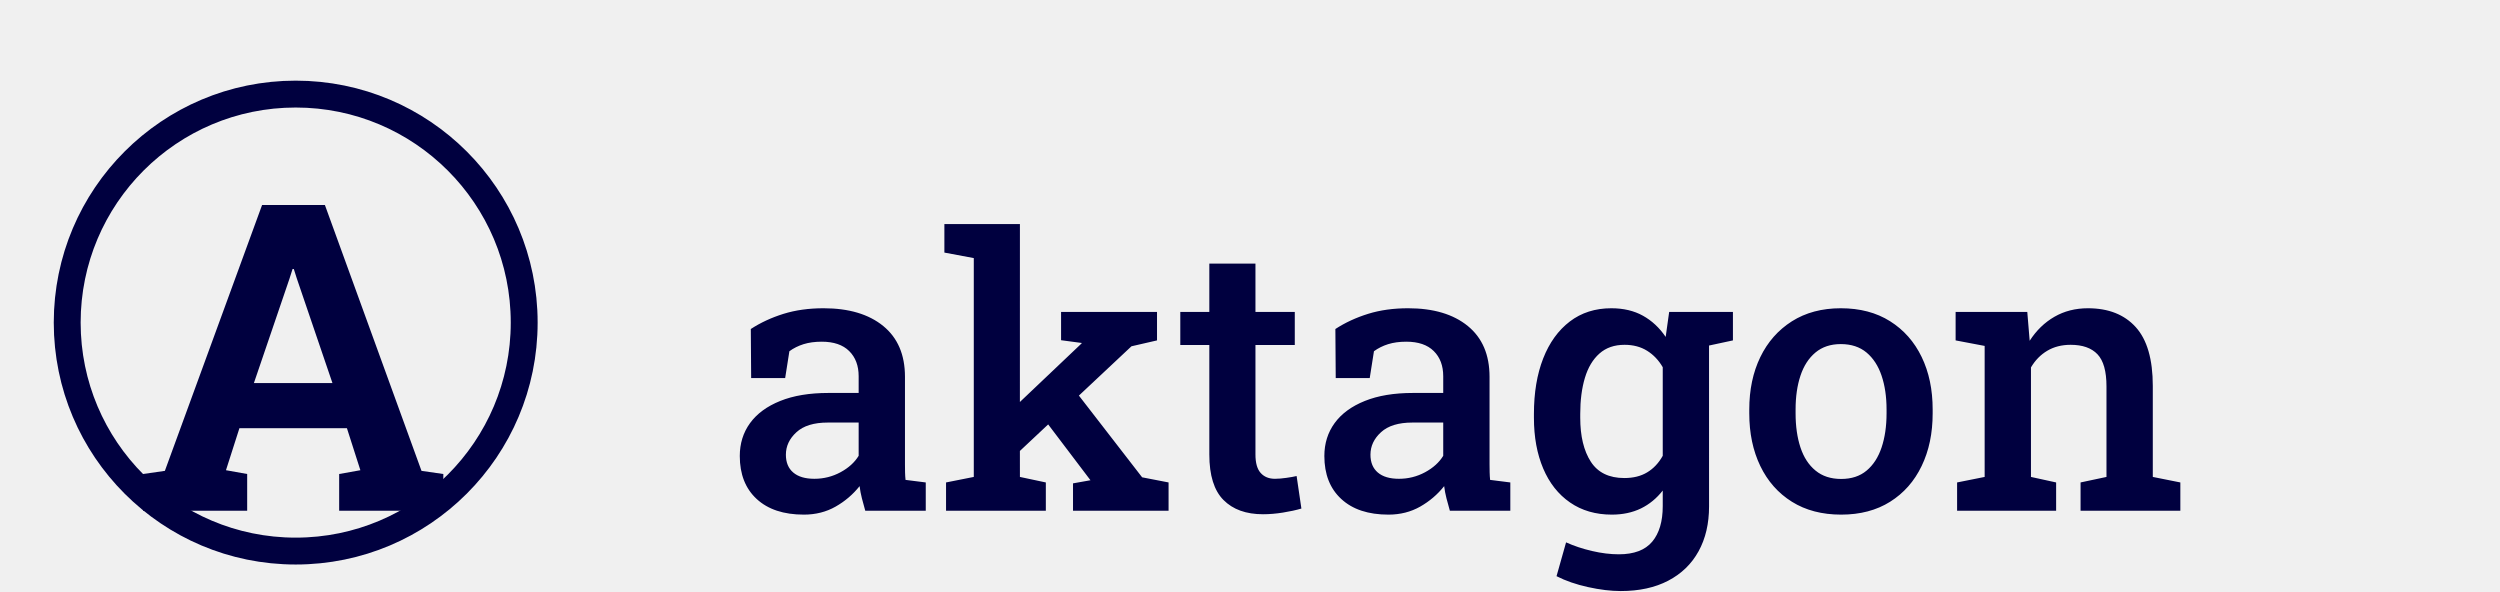
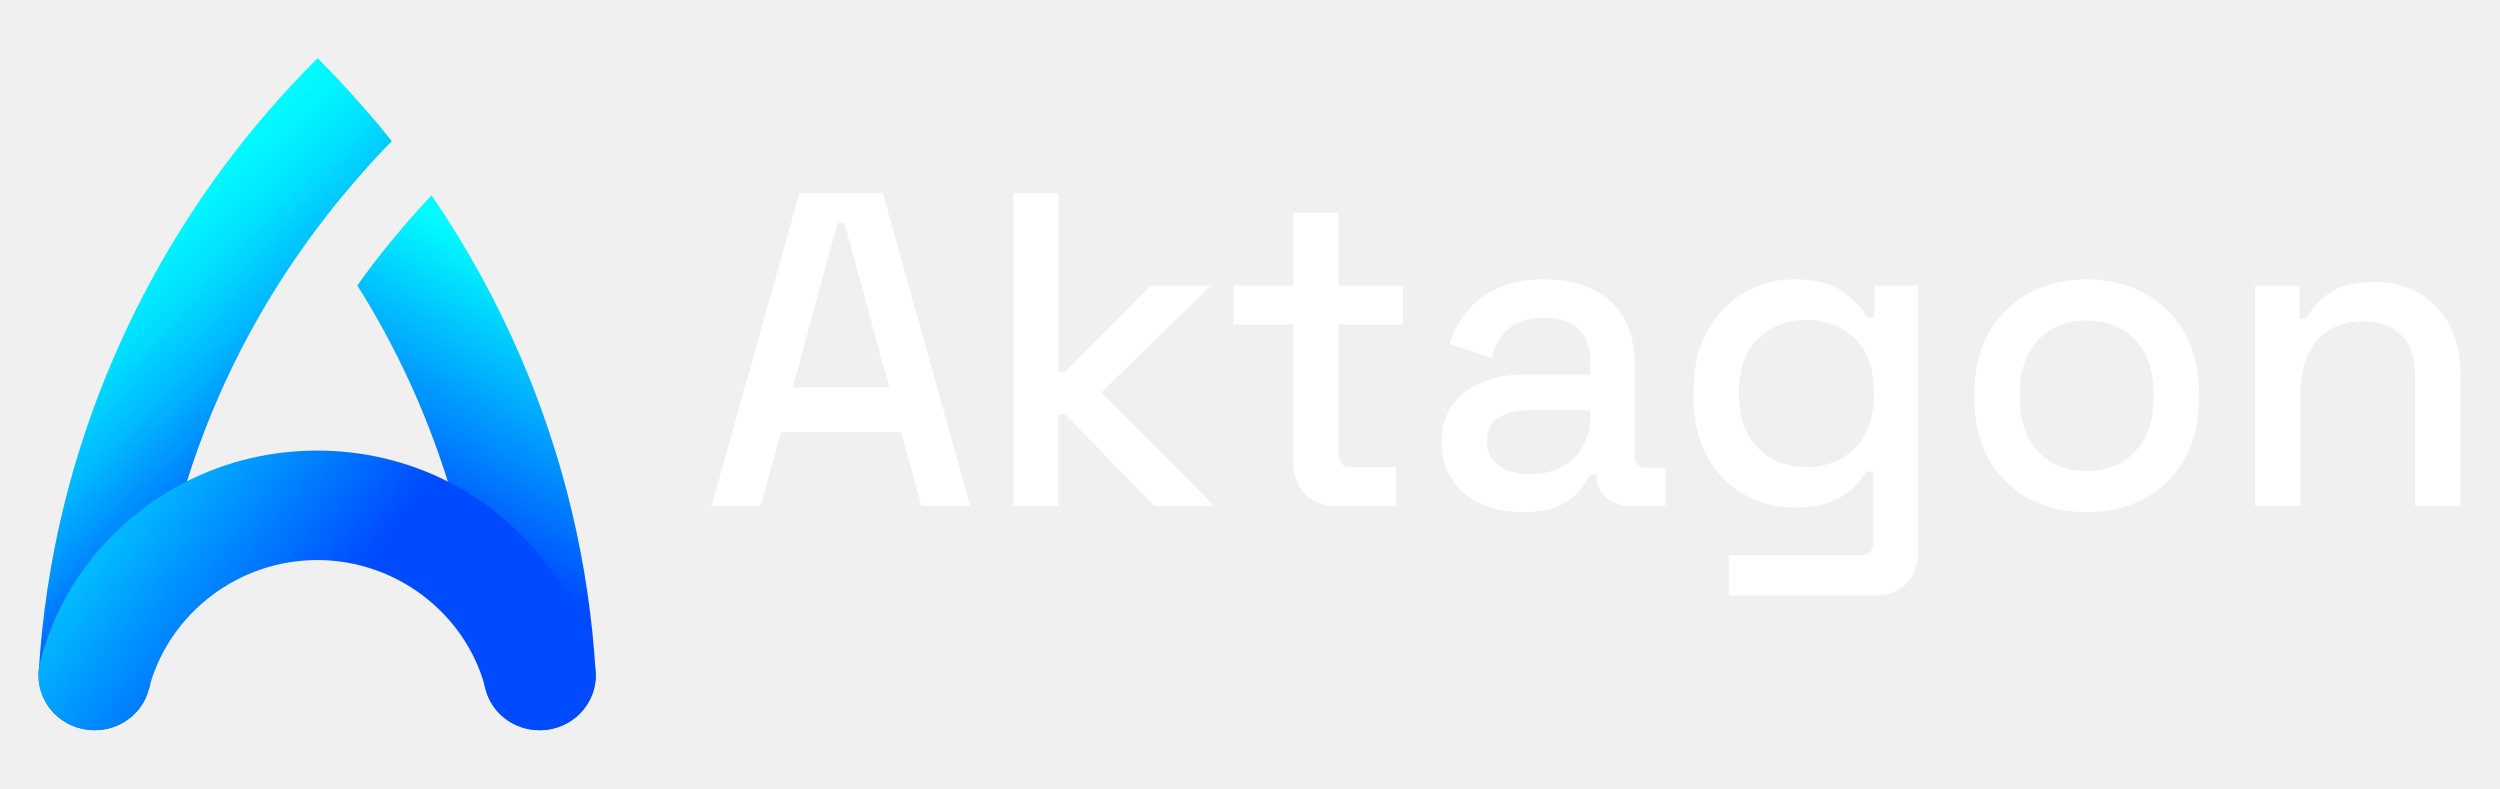
- <svg xmlns="http://www.w3.org/2000/svg" width="93px" height="22px" viewBox="0 0 93 22" version="1.1">
+ <svg xmlns="http://www.w3.org/2000/svg" width="130px" height="41px" viewBox="0 0 130 41" version="1.1">
+   <defs>
+     <linearGradient x1="34.463%" y1="22.133%" x2="57.13%" y2="67.625%" id="linearGradient-1">
+       <stop stop-color="#01FCFF" offset="0%" />
+       <stop stop-color="#01F4FF" offset="11.12%" />
+       <stop stop-color="#01DFFF" offset="28.12%" />
+       <stop stop-color="#01BCFF" offset="48.9%" />
+       <stop stop-color="#008CFF" offset="72.64%" />
+       <stop stop-color="#004FFF" offset="98.59%" />
+       <stop stop-color="#004BFF" offset="100%" />
+     </linearGradient>
+     <linearGradient x1="60.203%" y1="10.575%" x2="47.342%" y2="66.007%" id="linearGradient-2">
+       <stop stop-color="#01FCFF" offset="0%" />
+       <stop stop-color="#004BFF" offset="100%" />
+     </linearGradient>
+     <linearGradient x1="-16.14%" y1="30.249%" x2="53.311%" y2="56.086%" id="linearGradient-3">
+       <stop stop-color="#01FCFF" offset="0%" />
+       <stop stop-color="#004BFF" offset="100%" />
+     </linearGradient>
+   </defs>
  <g id="Page-1" stroke="none" stroke-width="1" fill="none" fill-rule="evenodd">
-     <g id="aktagon-logo">
-       <path d="M29.905,19.144 C30.343,19.144 30.736,19.044 31.084,18.846 C31.433,18.648 31.73,18.394 31.977,18.084 C31.995,18.234 32.023,18.385 32.062,18.535 C32.101,18.686 32.143,18.84 32.188,19 L32.188,19 L34.438,19 L34.438,17.947 L33.686,17.852 C33.676,17.76 33.671,17.667 33.668,17.571 C33.666,17.476 33.665,17.378 33.665,17.277 L33.665,14.017 C33.665,13.196 33.395,12.566 32.855,12.126 C32.315,11.687 31.576,11.467 30.637,11.467 C30.09,11.467 29.593,11.536 29.146,11.675 C28.7,11.814 28.294,12.002 27.93,12.239 L27.93,12.239 L27.943,14.064 L29.208,14.064 L29.365,13.066 C29.52,12.952 29.696,12.865 29.892,12.803 C30.088,12.742 30.313,12.711 30.568,12.711 C31.015,12.711 31.356,12.827 31.59,13.06 C31.825,13.292 31.942,13.604 31.942,13.996 L31.942,13.996 L31.942,14.618 L30.814,14.618 C30.113,14.618 29.516,14.717 29.023,14.916 C28.531,15.114 28.158,15.388 27.902,15.739 C27.647,16.09 27.52,16.498 27.52,16.963 C27.52,17.642 27.729,18.175 28.148,18.562 C28.568,18.95 29.153,19.144 29.905,19.144 Z M30.295,17.811 C29.953,17.811 29.691,17.733 29.509,17.578 C29.326,17.423 29.235,17.202 29.235,16.915 C29.235,16.596 29.366,16.317 29.628,16.078 C29.89,15.838 30.279,15.719 30.794,15.719 L30.794,15.719 L31.942,15.719 L31.942,16.956 C31.792,17.202 31.566,17.406 31.266,17.568 C30.965,17.73 30.641,17.811 30.295,17.811 Z M38.905,19 L38.905,17.947 L37.941,17.742 L37.94,16.775 L38.992,15.788 L40.545,17.838 L40.566,17.865 L39.916,17.981 L39.916,19 L43.471,19 L43.471,17.947 L42.487,17.756 L40.135,14.716 L42.09,12.882 L43.041,12.663 L43.041,11.604 L39.472,11.604 L39.472,12.656 L40.245,12.759 L40.224,12.786 L37.94,14.954 L37.941,8.336 L35.131,8.336 L35.131,9.396 L36.225,9.601 L36.225,17.742 L35.193,17.947 L35.193,19 L38.905,19 Z M46.983,19.13 C47.22,19.13 47.468,19.109 47.725,19.068 C47.983,19.027 48.212,18.977 48.412,18.918 L48.412,18.918 L48.234,17.708 C48.139,17.731 48.012,17.754 47.855,17.776 C47.698,17.799 47.555,17.811 47.428,17.811 C47.204,17.811 47.028,17.739 46.898,17.595 C46.768,17.452 46.703,17.223 46.703,16.908 L46.703,16.908 L46.703,12.834 L48.166,12.834 L48.166,11.604 L46.703,11.604 L46.703,9.806 L44.987,9.806 L44.987,11.604 L43.907,11.604 L43.907,12.834 L44.987,12.834 L44.987,16.908 C44.987,17.683 45.163,18.247 45.514,18.6 C45.865,18.953 46.354,19.13 46.983,19.13 Z M51.651,19.144 C52.089,19.144 52.482,19.044 52.831,18.846 C53.179,18.648 53.477,18.394 53.723,18.084 C53.741,18.234 53.769,18.385 53.808,18.535 C53.847,18.686 53.889,18.84 53.935,19 L53.935,19 L56.184,19 L56.184,17.947 L55.432,17.852 C55.423,17.76 55.417,17.667 55.415,17.571 C55.412,17.476 55.411,17.378 55.411,17.277 L55.411,14.017 C55.411,13.196 55.141,12.566 54.601,12.126 C54.061,11.687 53.322,11.467 52.383,11.467 C51.836,11.467 51.339,11.536 50.893,11.675 C50.446,11.814 50.04,12.002 49.676,12.239 L49.676,12.239 L49.689,14.064 L50.954,14.064 L51.111,13.066 C51.266,12.952 51.442,12.865 51.638,12.803 C51.834,12.742 52.059,12.711 52.314,12.711 C52.761,12.711 53.102,12.827 53.336,13.06 C53.571,13.292 53.688,13.604 53.688,13.996 L53.688,13.996 L53.688,14.618 L52.561,14.618 C51.859,14.618 51.262,14.717 50.77,14.916 C50.277,15.114 49.904,15.388 49.648,15.739 C49.393,16.09 49.266,16.498 49.266,16.963 C49.266,17.642 49.475,18.175 49.895,18.562 C50.314,18.95 50.899,19.144 51.651,19.144 Z M52.041,17.811 C51.699,17.811 51.437,17.733 51.255,17.578 C51.073,17.423 50.981,17.202 50.981,16.915 C50.981,16.596 51.112,16.317 51.374,16.078 C51.637,15.838 52.025,15.719 52.54,15.719 L52.54,15.719 L53.688,15.719 L53.688,16.956 C53.538,17.202 53.312,17.406 53.012,17.568 C52.711,17.73 52.387,17.811 52.041,17.811 Z M62.093,11.604 L61.963,12.533 C61.731,12.191 61.448,11.928 61.116,11.744 C60.783,11.559 60.391,11.467 59.94,11.467 C59.343,11.467 58.829,11.631 58.398,11.959 C57.968,12.287 57.637,12.745 57.407,13.333 C57.177,13.921 57.062,14.609 57.062,15.397 L57.062,15.397 L57.062,15.541 C57.062,16.257 57.177,16.885 57.407,17.428 C57.637,17.97 57.97,18.392 58.405,18.692 C58.84,18.993 59.359,19.144 59.96,19.144 C60.366,19.144 60.726,19.067 61.041,18.915 C61.355,18.762 61.626,18.54 61.854,18.248 L61.854,18.248 L61.854,18.829 C61.854,19.399 61.723,19.84 61.461,20.152 C61.199,20.464 60.785,20.62 60.22,20.62 C59.906,20.62 59.573,20.579 59.222,20.497 C58.871,20.415 58.55,20.308 58.258,20.176 L58.258,20.176 L57.903,21.434 C58.24,21.607 58.631,21.742 59.075,21.84 C59.52,21.938 59.924,21.987 60.289,21.987 C60.977,21.987 61.567,21.859 62.059,21.601 C62.551,21.344 62.927,20.979 63.187,20.507 C63.447,20.036 63.577,19.479 63.577,18.836 L63.577,18.836 L63.576,12.854 L64.465,12.663 L64.465,11.604 L62.62,11.604 L62.093,11.604 Z M60.425,17.783 C59.856,17.783 59.44,17.58 59.178,17.175 C58.916,16.769 58.785,16.225 58.785,15.541 L58.785,15.541 L58.785,15.397 C58.785,14.887 58.843,14.439 58.959,14.054 C59.075,13.669 59.255,13.368 59.499,13.152 C59.743,12.935 60.054,12.827 60.432,12.827 C60.756,12.827 61.036,12.901 61.273,13.049 C61.51,13.197 61.704,13.401 61.854,13.661 L61.854,13.661 L61.854,16.956 C61.704,17.225 61.511,17.43 61.276,17.571 C61.042,17.713 60.758,17.783 60.425,17.783 Z M68.491,19.144 C69.198,19.144 69.805,18.984 70.313,18.665 C70.821,18.346 71.212,17.903 71.485,17.335 C71.759,16.768 71.895,16.115 71.895,15.377 L71.895,15.377 L71.895,15.233 C71.895,14.495 71.759,13.843 71.485,13.278 C71.212,12.713 70.82,12.27 70.31,11.949 C69.799,11.627 69.188,11.467 68.478,11.467 C67.776,11.467 67.17,11.629 66.659,11.952 C66.149,12.276 65.757,12.72 65.483,13.285 C65.21,13.85 65.073,14.5 65.073,15.233 L65.073,15.233 L65.073,15.377 C65.073,16.115 65.21,16.768 65.483,17.335 C65.757,17.903 66.149,18.346 66.659,18.665 C67.17,18.984 67.78,19.144 68.491,19.144 Z M68.491,17.817 C68.108,17.817 67.79,17.714 67.538,17.506 C67.285,17.299 67.098,17.012 66.977,16.645 C66.856,16.278 66.796,15.855 66.796,15.377 L66.796,15.377 L66.796,15.233 C66.796,14.759 66.856,14.34 66.977,13.976 C67.098,13.611 67.283,13.324 67.534,13.114 C67.785,12.905 68.099,12.8 68.478,12.8 C68.865,12.8 69.184,12.905 69.435,13.114 C69.685,13.324 69.872,13.611 69.995,13.976 C70.118,14.34 70.18,14.759 70.18,15.233 L70.18,15.233 L70.18,15.377 C70.18,15.855 70.118,16.278 69.995,16.645 C69.872,17.012 69.686,17.299 69.438,17.506 C69.19,17.714 68.874,17.817 68.491,17.817 Z M76.488,19 L76.488,17.947 L75.552,17.742 L75.552,13.668 C75.707,13.404 75.908,13.197 76.157,13.049 C76.405,12.901 76.696,12.827 77.028,12.827 C77.47,12.827 77.803,12.944 78.026,13.179 C78.25,13.414 78.361,13.812 78.361,14.372 L78.361,14.372 L78.361,17.742 L77.397,17.947 L77.397,19 L81.109,19 L81.109,17.947 L80.084,17.742 L80.084,14.358 C80.084,13.365 79.872,12.635 79.448,12.167 C79.024,11.7 78.432,11.467 77.671,11.467 C77.206,11.467 76.79,11.573 76.423,11.785 C76.056,11.997 75.75,12.294 75.504,12.677 L75.504,12.677 L75.415,11.604 L72.749,11.604 L72.749,12.663 L73.829,12.868 L73.829,17.742 L72.804,17.947 L72.804,19 L76.488,19 Z" id="aktagon" fill="#00003F" fill-rule="nonzero" />
-       <circle id="Oval" stroke="#00003F" fill-opacity="0" fill="#222222" cx="11" cy="12" r="8.5" />
-       <path d="M9.195,19 L9.195,17.633 L8.406,17.492 L8.906,15.93 L12.906,15.93 L13.406,17.492 L12.617,17.633 L12.617,19 L16.492,19 L16.492,17.633 L15.68,17.516 L12.086,7.625 L9.75,7.625 L6.133,17.516 L5.32,17.633 L5.32,19 L9.195,19 Z M12.367,14.25 L9.445,14.25 L10.766,10.375 L10.883,10.008 L10.93,10.008 L11.039,10.352 L12.367,14.25 Z" id="A" fill="#00003F" fill-rule="nonzero" />
+     <g id="aktagon-(with-BG)" transform="translate(-1258, -625)" fill-rule="nonzero">
+       <g id="Group" transform="translate(1258, 625)">
+         <g transform="translate(37, 10)" fill="#FFFFFF">
+           <path d="M0,16.313 L4.57,0.042 L8.909,0.042 L13.452,16.313 L10.917,16.313 L9.865,12.475 L3.607,12.475 L2.555,16.313 L0,16.313 Z M4.222,10.152 L9.243,10.152 L6.914,1.599 L6.552,1.599 L4.222,10.152 Z" id="Shape" />
+           <polygon id="Path" points="15.686 16.313 15.686 0.042 18.036 0.042 18.036 9.318 18.398 9.318 22.825 4.854 25.954 4.854 20.27 10.41 26.139 16.313 23.03 16.313 18.391 11.55 18.029 11.55 18.029 16.313" />
+           <path d="M32.492,16.313 C31.809,16.313 31.262,16.105 30.859,15.687 C30.456,15.27 30.251,14.714 30.251,14.012 L30.251,6.877 L27.143,6.877 L27.143,4.854 L30.251,4.854 L30.251,1.064 L32.602,1.064 L32.602,4.854 L35.956,4.854 L35.956,6.877 L32.602,6.877 L32.602,13.594 C32.602,14.06 32.813,14.29 33.244,14.29 L35.594,14.29 L35.594,16.313 L32.492,16.313 Z" id="Path" />
+           <path d="M42.2,16.633 C41.394,16.633 40.677,16.494 40.041,16.216 C39.406,15.938 38.907,15.527 38.532,14.985 C38.156,14.443 37.971,13.782 37.971,13.01 C37.971,12.218 38.156,11.564 38.532,11.049 C38.907,10.528 39.413,10.138 40.062,9.874 C40.711,9.61 41.442,9.478 42.269,9.478 L45.691,9.478 L45.691,8.734 C45.691,8.066 45.493,7.531 45.097,7.127 C44.701,6.724 44.093,6.523 43.273,6.523 C42.467,6.523 41.852,6.717 41.421,7.107 C40.998,7.496 40.711,7.997 40.574,8.616 L38.381,7.892 C38.566,7.274 38.859,6.71 39.263,6.21 C39.666,5.709 40.205,5.299 40.875,4.993 C41.544,4.68 42.351,4.527 43.293,4.527 C44.755,4.527 45.903,4.909 46.743,5.667 C47.584,6.425 48,7.503 48,8.901 L48,13.622 C48,14.088 48.212,14.318 48.643,14.318 L49.599,14.318 L49.599,16.313 L47.843,16.313 C47.31,16.313 46.873,16.174 46.538,15.896 C46.204,15.618 46.033,15.235 46.033,14.756 L46.033,14.686 L45.691,14.686 C45.568,14.916 45.384,15.187 45.145,15.5 C44.899,15.813 44.544,16.077 44.072,16.299 C43.601,16.522 42.972,16.633 42.2,16.633 Z M42.542,14.658 C43.485,14.658 44.25,14.38 44.824,13.831 C45.404,13.281 45.691,12.524 45.691,11.564 L45.691,11.334 L42.405,11.334 C41.783,11.334 41.278,11.474 40.895,11.738 C40.513,12.009 40.321,12.405 40.321,12.934 C40.321,13.462 40.52,13.879 40.916,14.185 C41.312,14.505 41.852,14.658 42.542,14.658 Z" id="Shape" />
+           <path d="M51.061,10.639 L51.061,10.291 C51.061,9.081 51.3,8.052 51.778,7.197 C52.257,6.342 52.892,5.688 53.685,5.222 C54.477,4.756 55.345,4.527 56.287,4.527 C57.381,4.527 58.228,4.735 58.808,5.153 C59.396,5.57 59.826,6.022 60.1,6.502 L60.462,6.502 L60.462,4.854 L62.744,4.854 L62.744,18.664 C62.744,19.359 62.539,19.922 62.136,20.339 C61.732,20.757 61.179,20.965 60.482,20.965 L52.899,20.965 L52.899,18.872 L59.751,18.872 C60.195,18.872 60.414,18.643 60.414,18.177 L60.414,14.526 L60.052,14.526 C59.881,14.804 59.649,15.089 59.341,15.388 C59.034,15.68 58.638,15.924 58.146,16.112 C57.654,16.299 57.032,16.39 56.287,16.39 C55.345,16.39 54.47,16.16 53.671,15.701 C52.872,15.242 52.236,14.589 51.765,13.726 C51.293,12.857 51.061,11.835 51.061,10.639 Z M56.93,14.29 C57.948,14.29 58.788,13.963 59.451,13.302 C60.113,12.642 60.441,11.731 60.441,10.57 L60.441,10.361 C60.441,9.165 60.113,8.247 59.457,7.607 C58.802,6.968 57.954,6.641 56.923,6.641 C55.919,6.641 55.085,6.961 54.422,7.607 C53.76,8.247 53.432,9.172 53.432,10.361 L53.432,10.57 C53.432,11.731 53.76,12.642 54.422,13.302 C55.092,13.963 55.925,14.29 56.93,14.29 Z" id="Shape" />
+           <path d="M71.495,16.633 C70.368,16.633 69.37,16.397 68.489,15.924 C67.615,15.451 66.925,14.776 66.426,13.893 C65.92,13.01 65.674,11.967 65.674,10.757 L65.674,10.41 C65.674,9.2 65.927,8.157 66.426,7.28 C66.931,6.404 67.615,5.73 68.489,5.25 C69.364,4.77 70.368,4.527 71.495,4.527 C72.622,4.527 73.627,4.77 74.508,5.25 C75.389,5.73 76.086,6.411 76.585,7.28 C77.09,8.157 77.336,9.2 77.336,10.41 L77.336,10.757 C77.336,11.967 77.084,13.01 76.585,13.893 C76.079,14.776 75.389,15.458 74.508,15.924 C73.627,16.397 72.622,16.633 71.495,16.633 Z M71.495,14.498 C72.534,14.498 73.374,14.165 74.016,13.49 C74.665,12.816 74.986,11.884 74.986,10.688 L74.986,10.479 C74.986,9.283 74.665,8.351 74.03,7.677 C73.388,7.002 72.547,6.669 71.495,6.669 C70.477,6.669 69.644,7.002 68.995,7.677 C68.346,8.351 68.025,9.283 68.025,10.479 L68.025,10.688 C68.025,11.884 68.346,12.816 68.995,13.49 C69.644,14.158 70.477,14.498 71.495,14.498 Z" id="Shape" />
+           <path d="M80.267,16.313 L80.267,4.854 L82.576,4.854 L82.576,6.571 L82.938,6.571 C83.15,6.105 83.533,5.674 84.079,5.271 C84.626,4.868 85.439,4.666 86.525,4.666 C87.379,4.666 88.137,4.861 88.8,5.25 C89.463,5.639 89.982,6.182 90.365,6.891 C90.747,7.593 90.939,8.442 90.939,9.436 L90.939,16.313 L88.588,16.313 L88.588,9.617 C88.588,8.623 88.342,7.892 87.857,7.42 C87.372,6.947 86.703,6.71 85.849,6.71 C84.872,6.71 84.093,7.037 83.505,7.684 C82.918,8.337 82.624,9.283 82.624,10.521 L82.624,16.306 L80.267,16.306 L80.267,16.313 Z" id="Path" />
+         </g>
+         <g transform="translate(2, 3)" id="Path">
+           <path d="M14.514,0.027 C13.221,1.314 12.004,2.669 10.868,4.07 C10.8,4.157 10.725,4.244 10.656,4.338 C7.92,7.778 5.663,11.539 3.919,15.582 C1.669,20.792 0.362,26.277 0.014,31.922 C0.014,31.949 0.007,31.976 0.007,32.003 C0.007,32.043 0.007,32.09 0.007,32.13 C0.007,33.652 1.279,34.966 2.921,34.966 C4.247,34.966 5.41,34.095 5.738,32.834 C5.759,32.761 5.779,32.693 5.8,32.62 C5.998,29.033 6.628,25.559 7.654,22.247 C7.674,22.173 7.701,22.1 7.722,22.026 C9.227,17.225 11.545,12.773 14.521,8.824 C14.603,8.716 15.232,7.892 15.458,7.617 C16.395,6.484 17.338,5.377 18.371,4.345 C17.762,3.527 15.834,1.321 14.514,0.027 Z" fill="url(#linearGradient-1)" />
+           <path d="M28.973,31.983 C28.973,31.976 28.973,31.963 28.973,31.956 C28.631,26.284 27.317,20.772 25.06,15.535 C23.788,12.592 22.249,9.796 20.444,7.161 C19.288,8.341 17.441,10.58 16.586,11.848 C18.57,15.006 20.156,18.419 21.285,22.033 C21.305,22.086 21.319,22.14 21.333,22.193 C22.359,25.519 22.995,29.006 23.186,32.606 C23.207,32.68 23.227,32.761 23.248,32.834 C23.569,34.095 24.739,34.966 26.059,34.966 C27.762,34.973 29.062,33.565 28.973,31.983 Z" fill="url(#linearGradient-2)" />
+           <path d="M26.066,34.973 C24.739,34.973 23.576,34.102 23.255,32.841 C23.234,32.767 23.214,32.687 23.193,32.613 C22.133,28.872 18.604,26.123 14.493,26.123 C10.383,26.123 6.853,28.892 5.793,32.626 C5.773,32.7 5.752,32.767 5.732,32.841 C5.41,34.102 4.241,34.973 2.914,34.973 C1.272,34.973 -7.77575069e-15,33.659 -7.77575069e-15,32.137 C-7.77575069e-15,32.097 -7.77575069e-15,32.05 -7.77575069e-15,32.01 C-7.77575069e-15,31.983 0.007,31.956 0.007,31.929 C0.021,31.775 0.041,31.614 0.082,31.46 C0.725,28.919 2.059,26.592 3.994,24.694 C5.013,23.695 6.149,22.864 7.373,22.207 C7.483,22.147 7.592,22.093 7.708,22.033 C9.781,20.987 12.092,20.43 14.486,20.43 C16.887,20.43 19.206,20.987 21.285,22.039 C21.387,22.093 21.497,22.147 21.6,22.2 C22.824,22.857 23.966,23.695 24.978,24.688 C26.914,26.585 28.248,28.912 28.891,31.453 C28.932,31.621 28.959,31.788 28.973,31.956 C28.973,31.963 28.973,31.976 28.973,31.983 C29.062,33.565 27.762,34.973 26.066,34.973 Z" fill="url(#linearGradient-3)" />
+         </g>
+       </g>
    </g>
  </g>
</svg>
